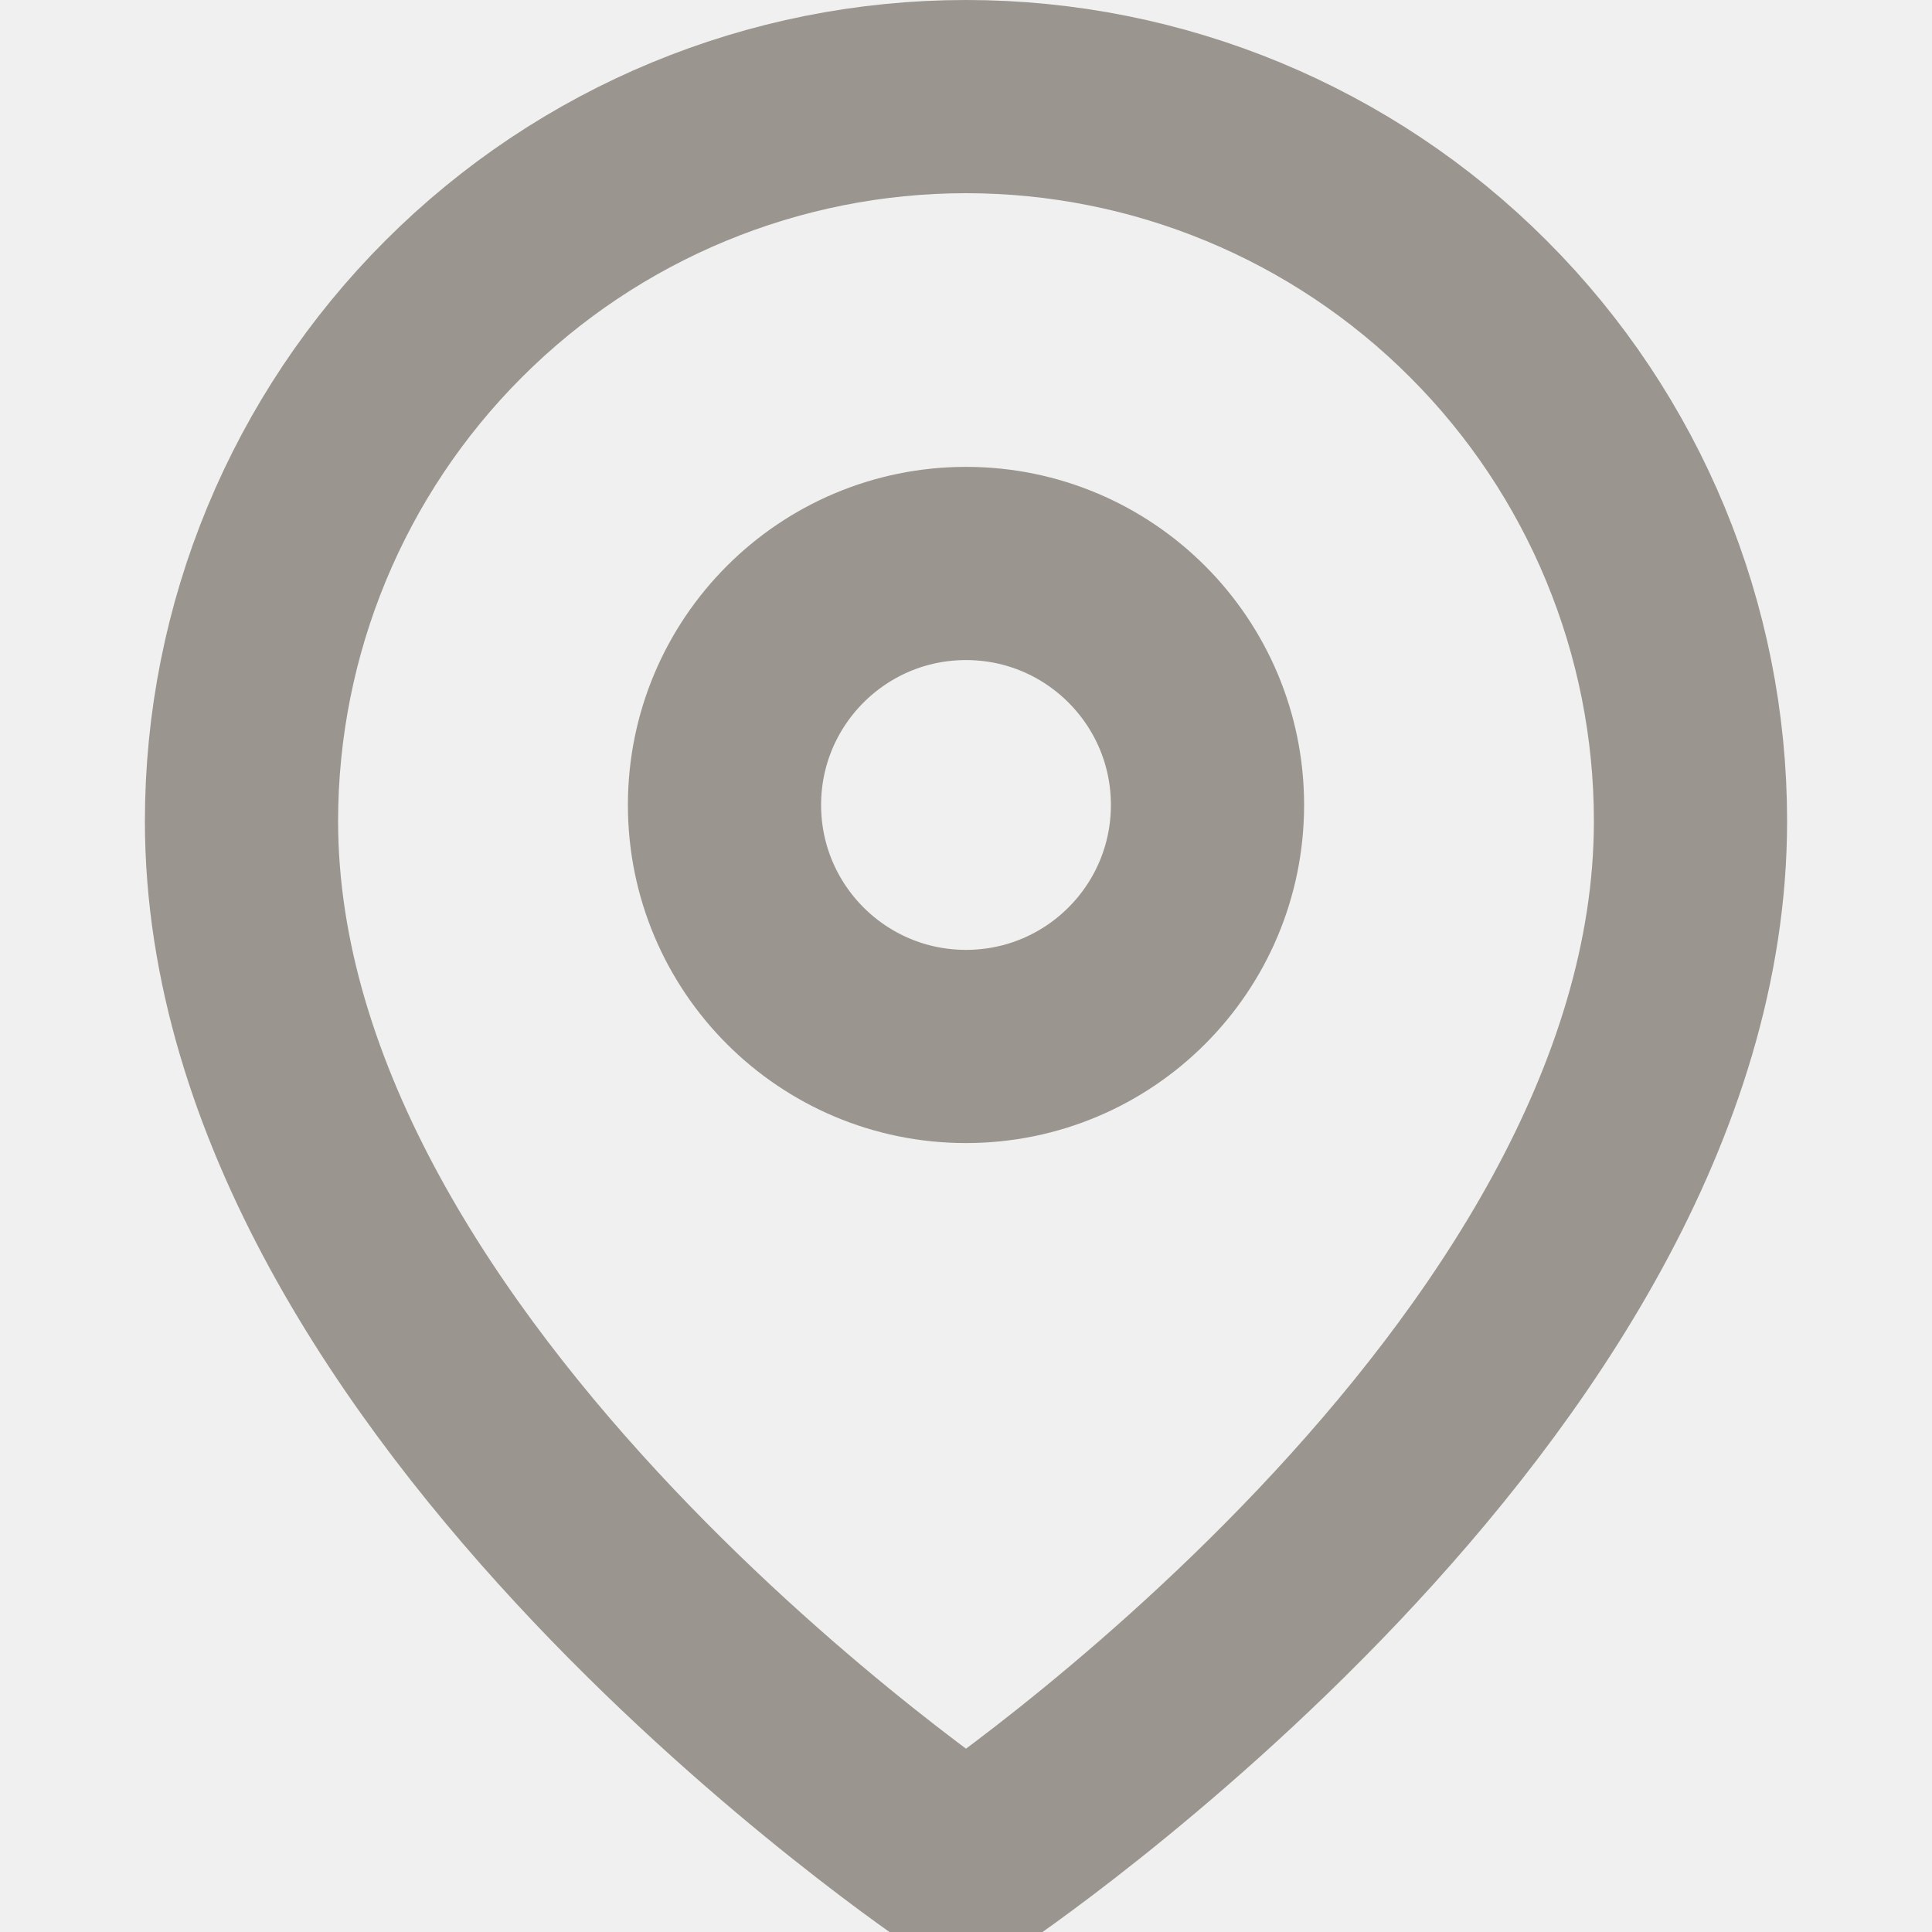
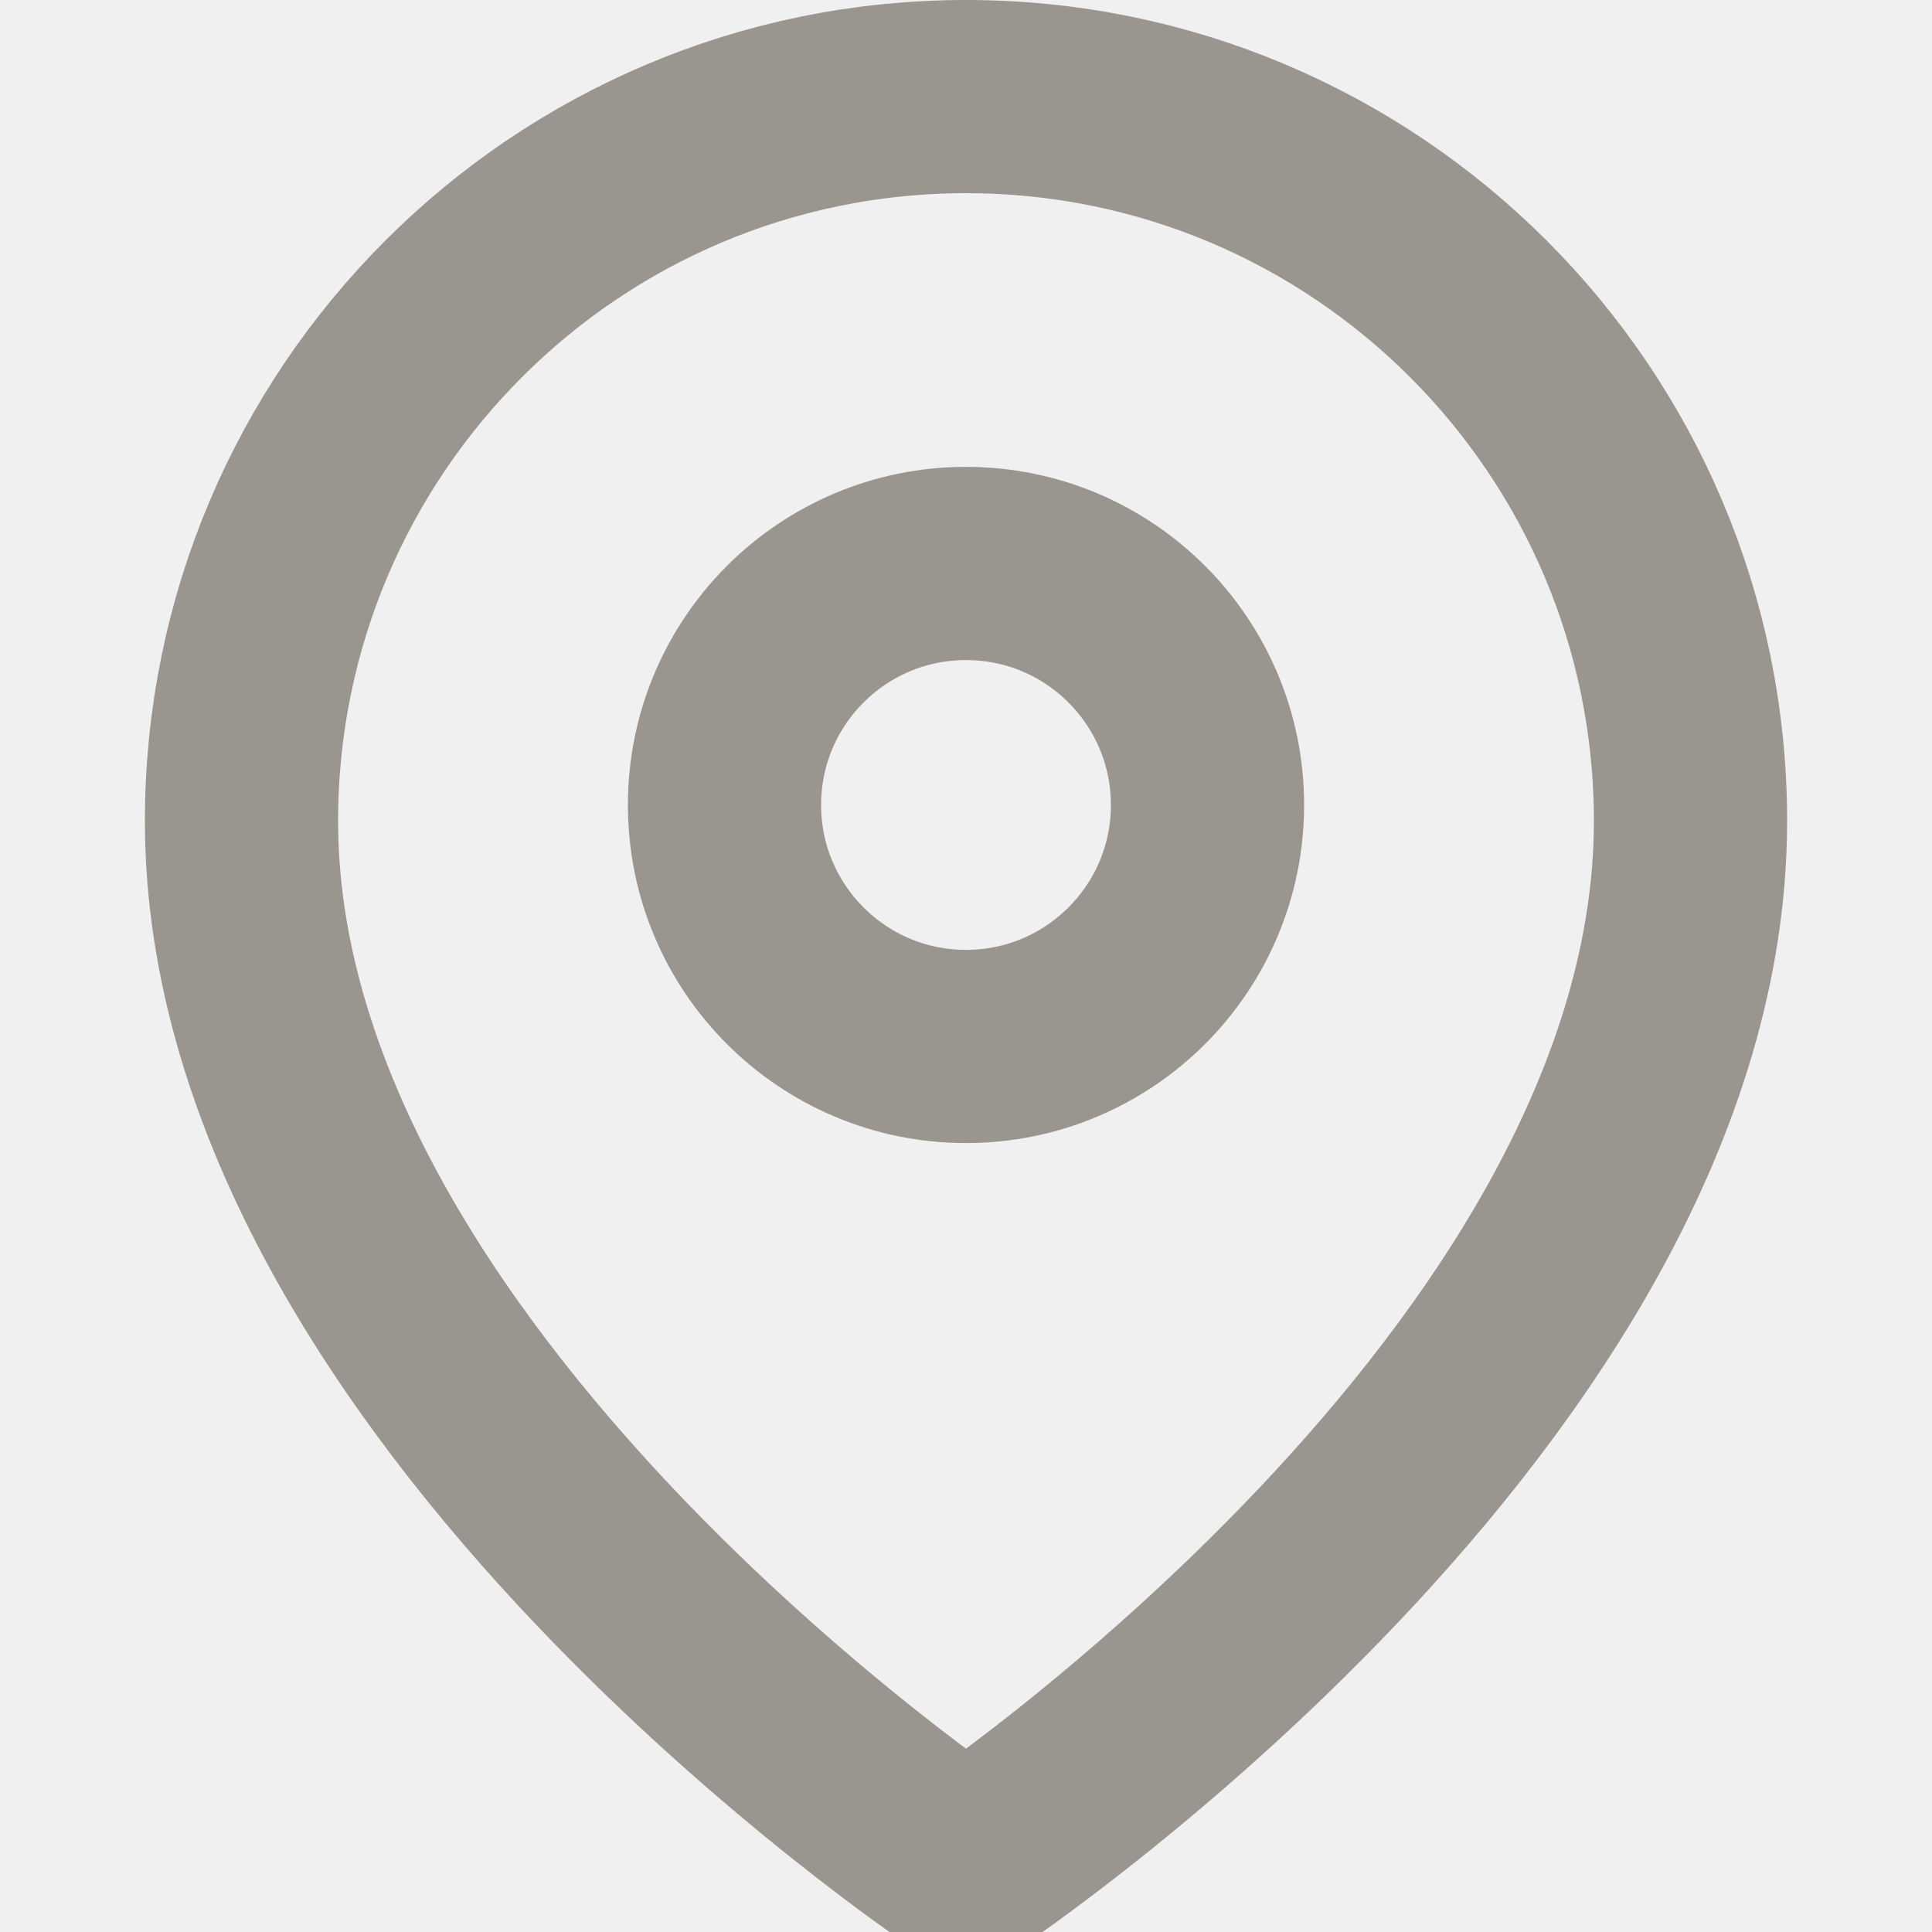
- <svg xmlns="http://www.w3.org/2000/svg" width="20" height="20" viewBox="0 0 20 20" fill="none">
-   <g clip-path="url(#clip0_2_98)">
-     <path d="M17.5 8.5C17.5 14.333 10 19.333 10 19.333C10 19.333 2.5 14.333 2.5 8.5C2.5 6.511 3.29 4.603 4.697 3.197C6.103 1.79 8.011 1 10 1C11.989 1 13.897 1.79 15.303 3.197C16.71 4.603 17.5 6.511 17.5 8.5Z" stroke="#61594D" stroke-opacity="0.6" stroke-width="2" stroke-linecap="round" stroke-linejoin="round" />
-     <path d="M10 10.833C11.381 10.833 12.5 9.714 12.5 8.333C12.5 6.953 11.381 5.833 10 5.833C8.619 5.833 7.5 6.953 7.5 8.333C7.5 9.714 8.619 10.833 10 10.833Z" stroke="#61594D" stroke-opacity="0.6" stroke-width="2" stroke-linecap="round" stroke-linejoin="round" />
+ <svg xmlns="http://www.w3.org/2000/svg" width="20" height="20" fill="none">
+   <g clip-path="url(#clip0_2_98)" stroke="#61594D" stroke-opacity=".6" stroke-width="2" stroke-linecap="round" stroke-linejoin="round">
+     <path d="M17.5 8.5c0 5.833-7.5 10.833-7.5 10.833s-7.5-5-7.5-10.833a7.5 7.5 0 0115 0z" />
+     <path d="M10 10.833a2.5 2.5 0 100-5 2.5 2.5 0 000 5z" />
  </g>
  <defs>
    <clipPath id="clip0_2_98">
-       <rect width="20" height="20" fill="white" />
+       <path fill="#fff" d="M0 0h20v20H0z" />
    </clipPath>
  </defs>
</svg>
